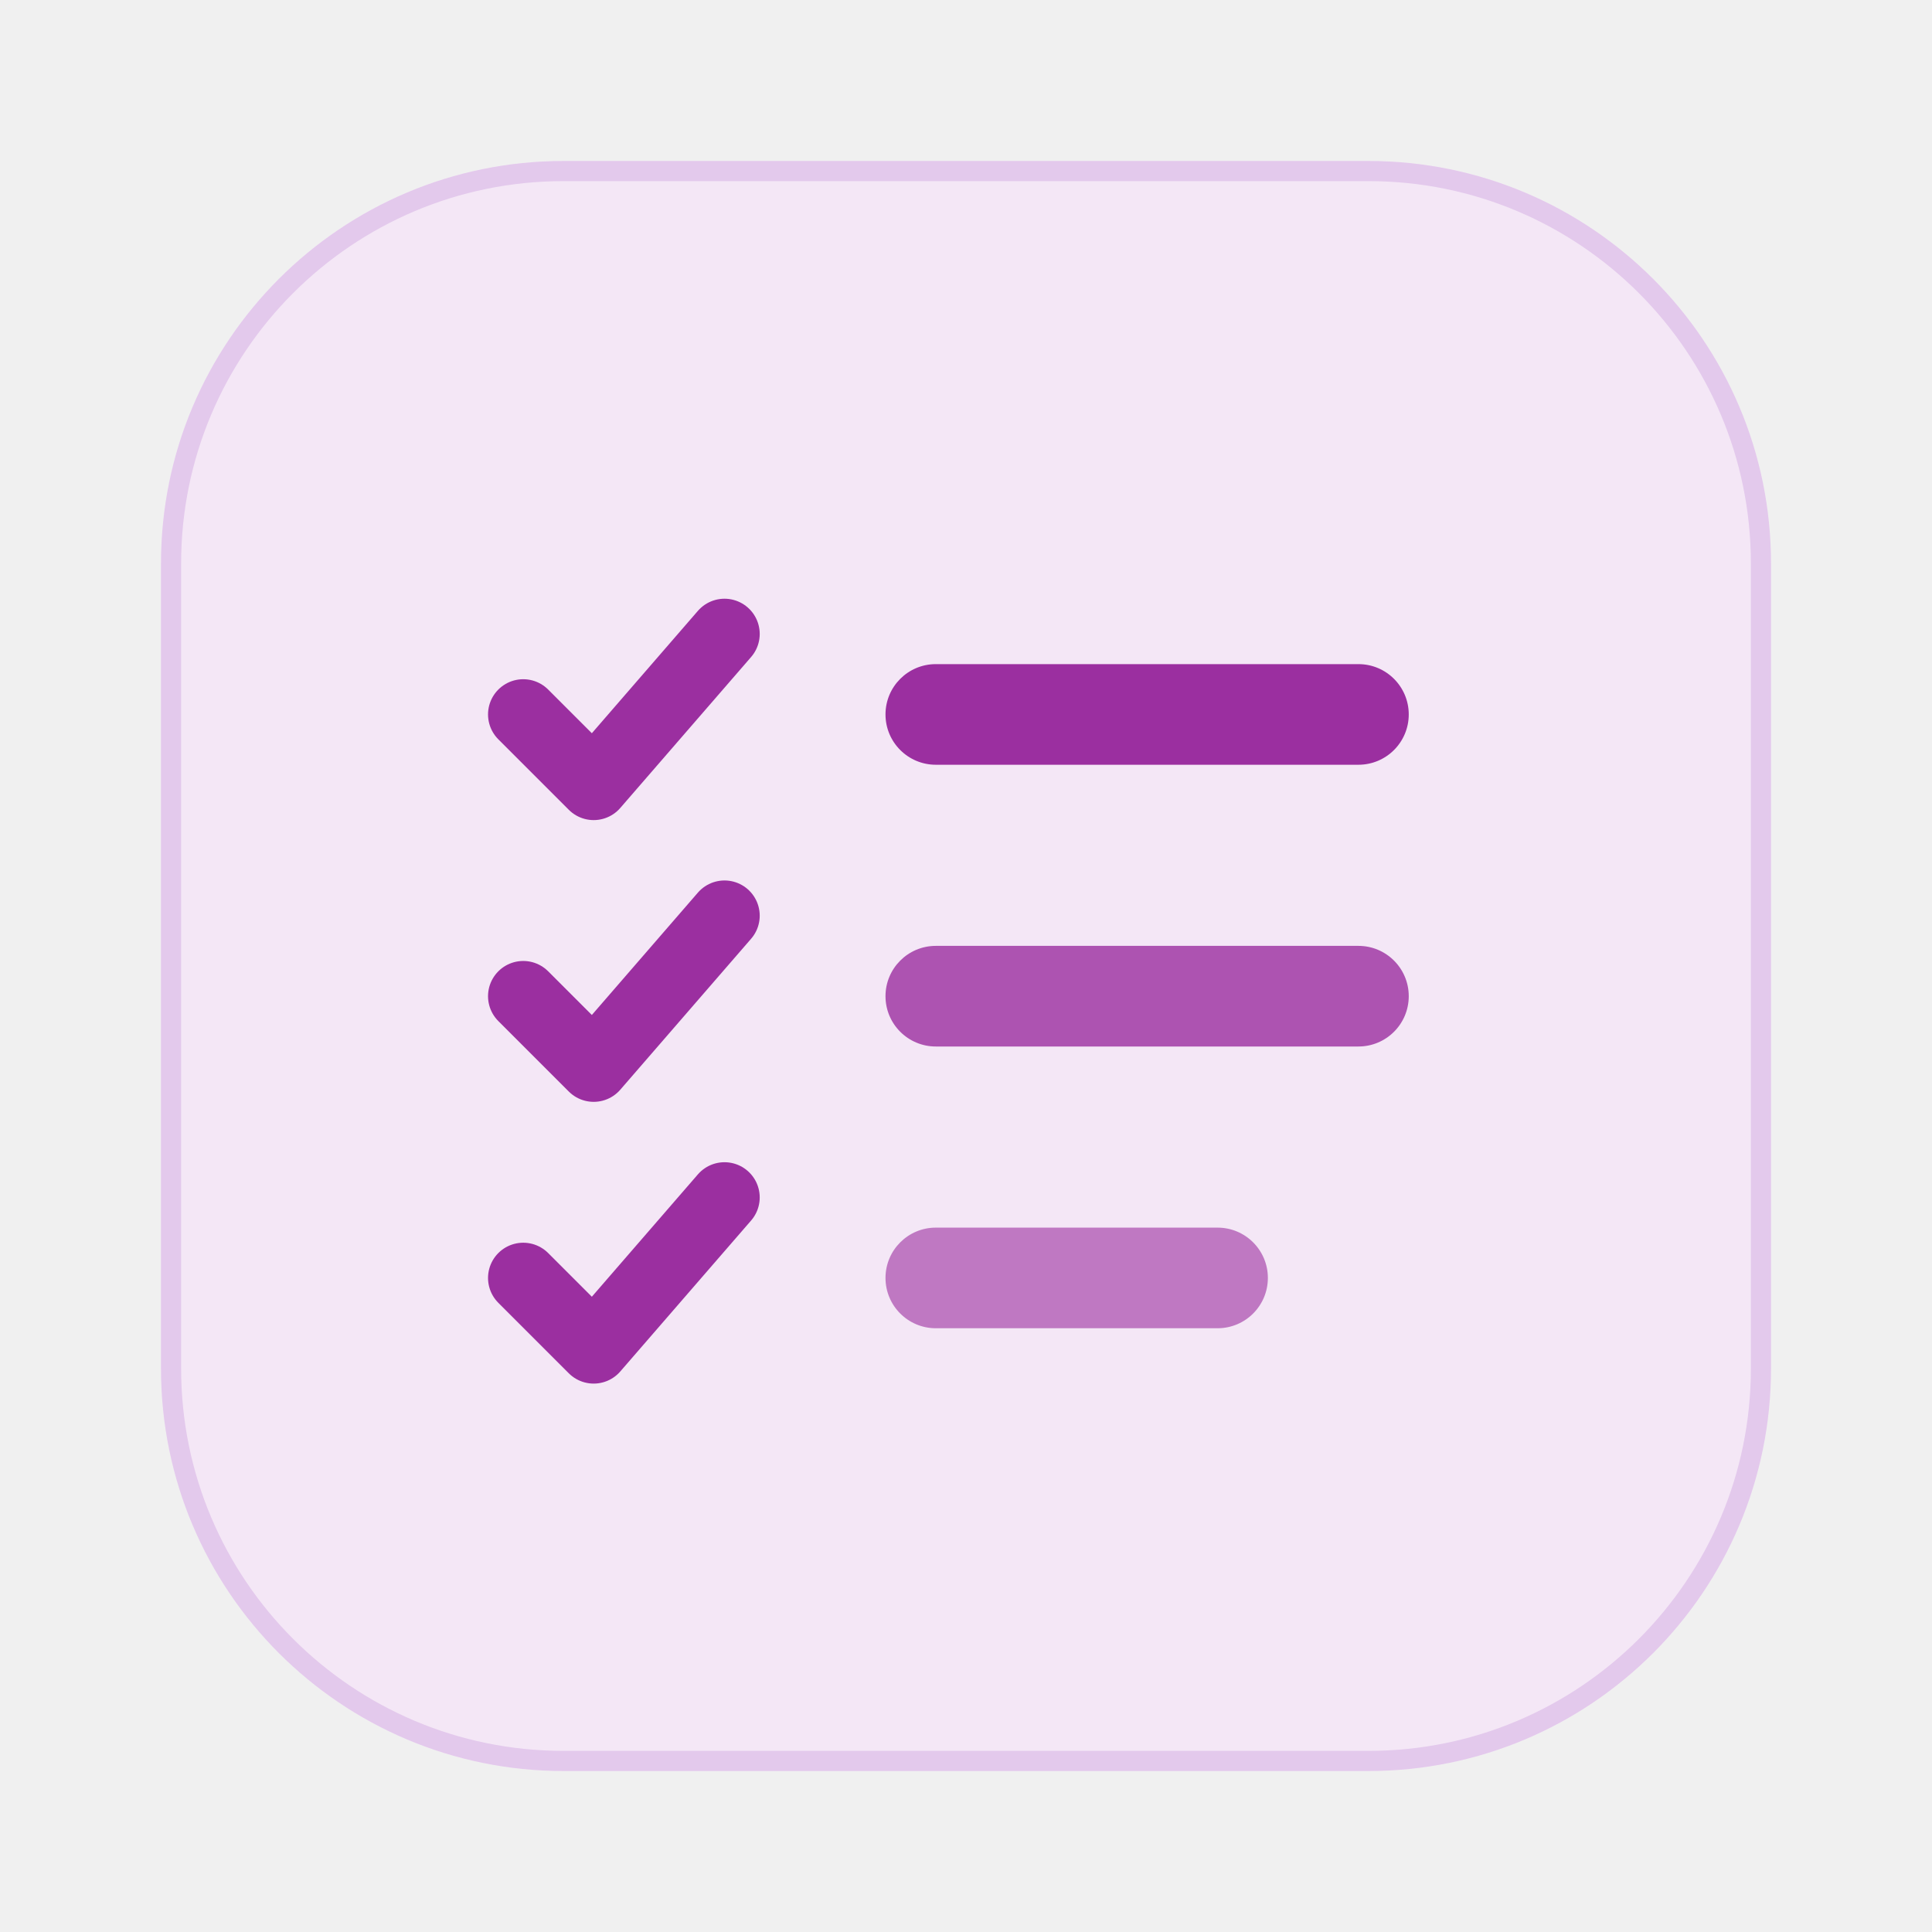
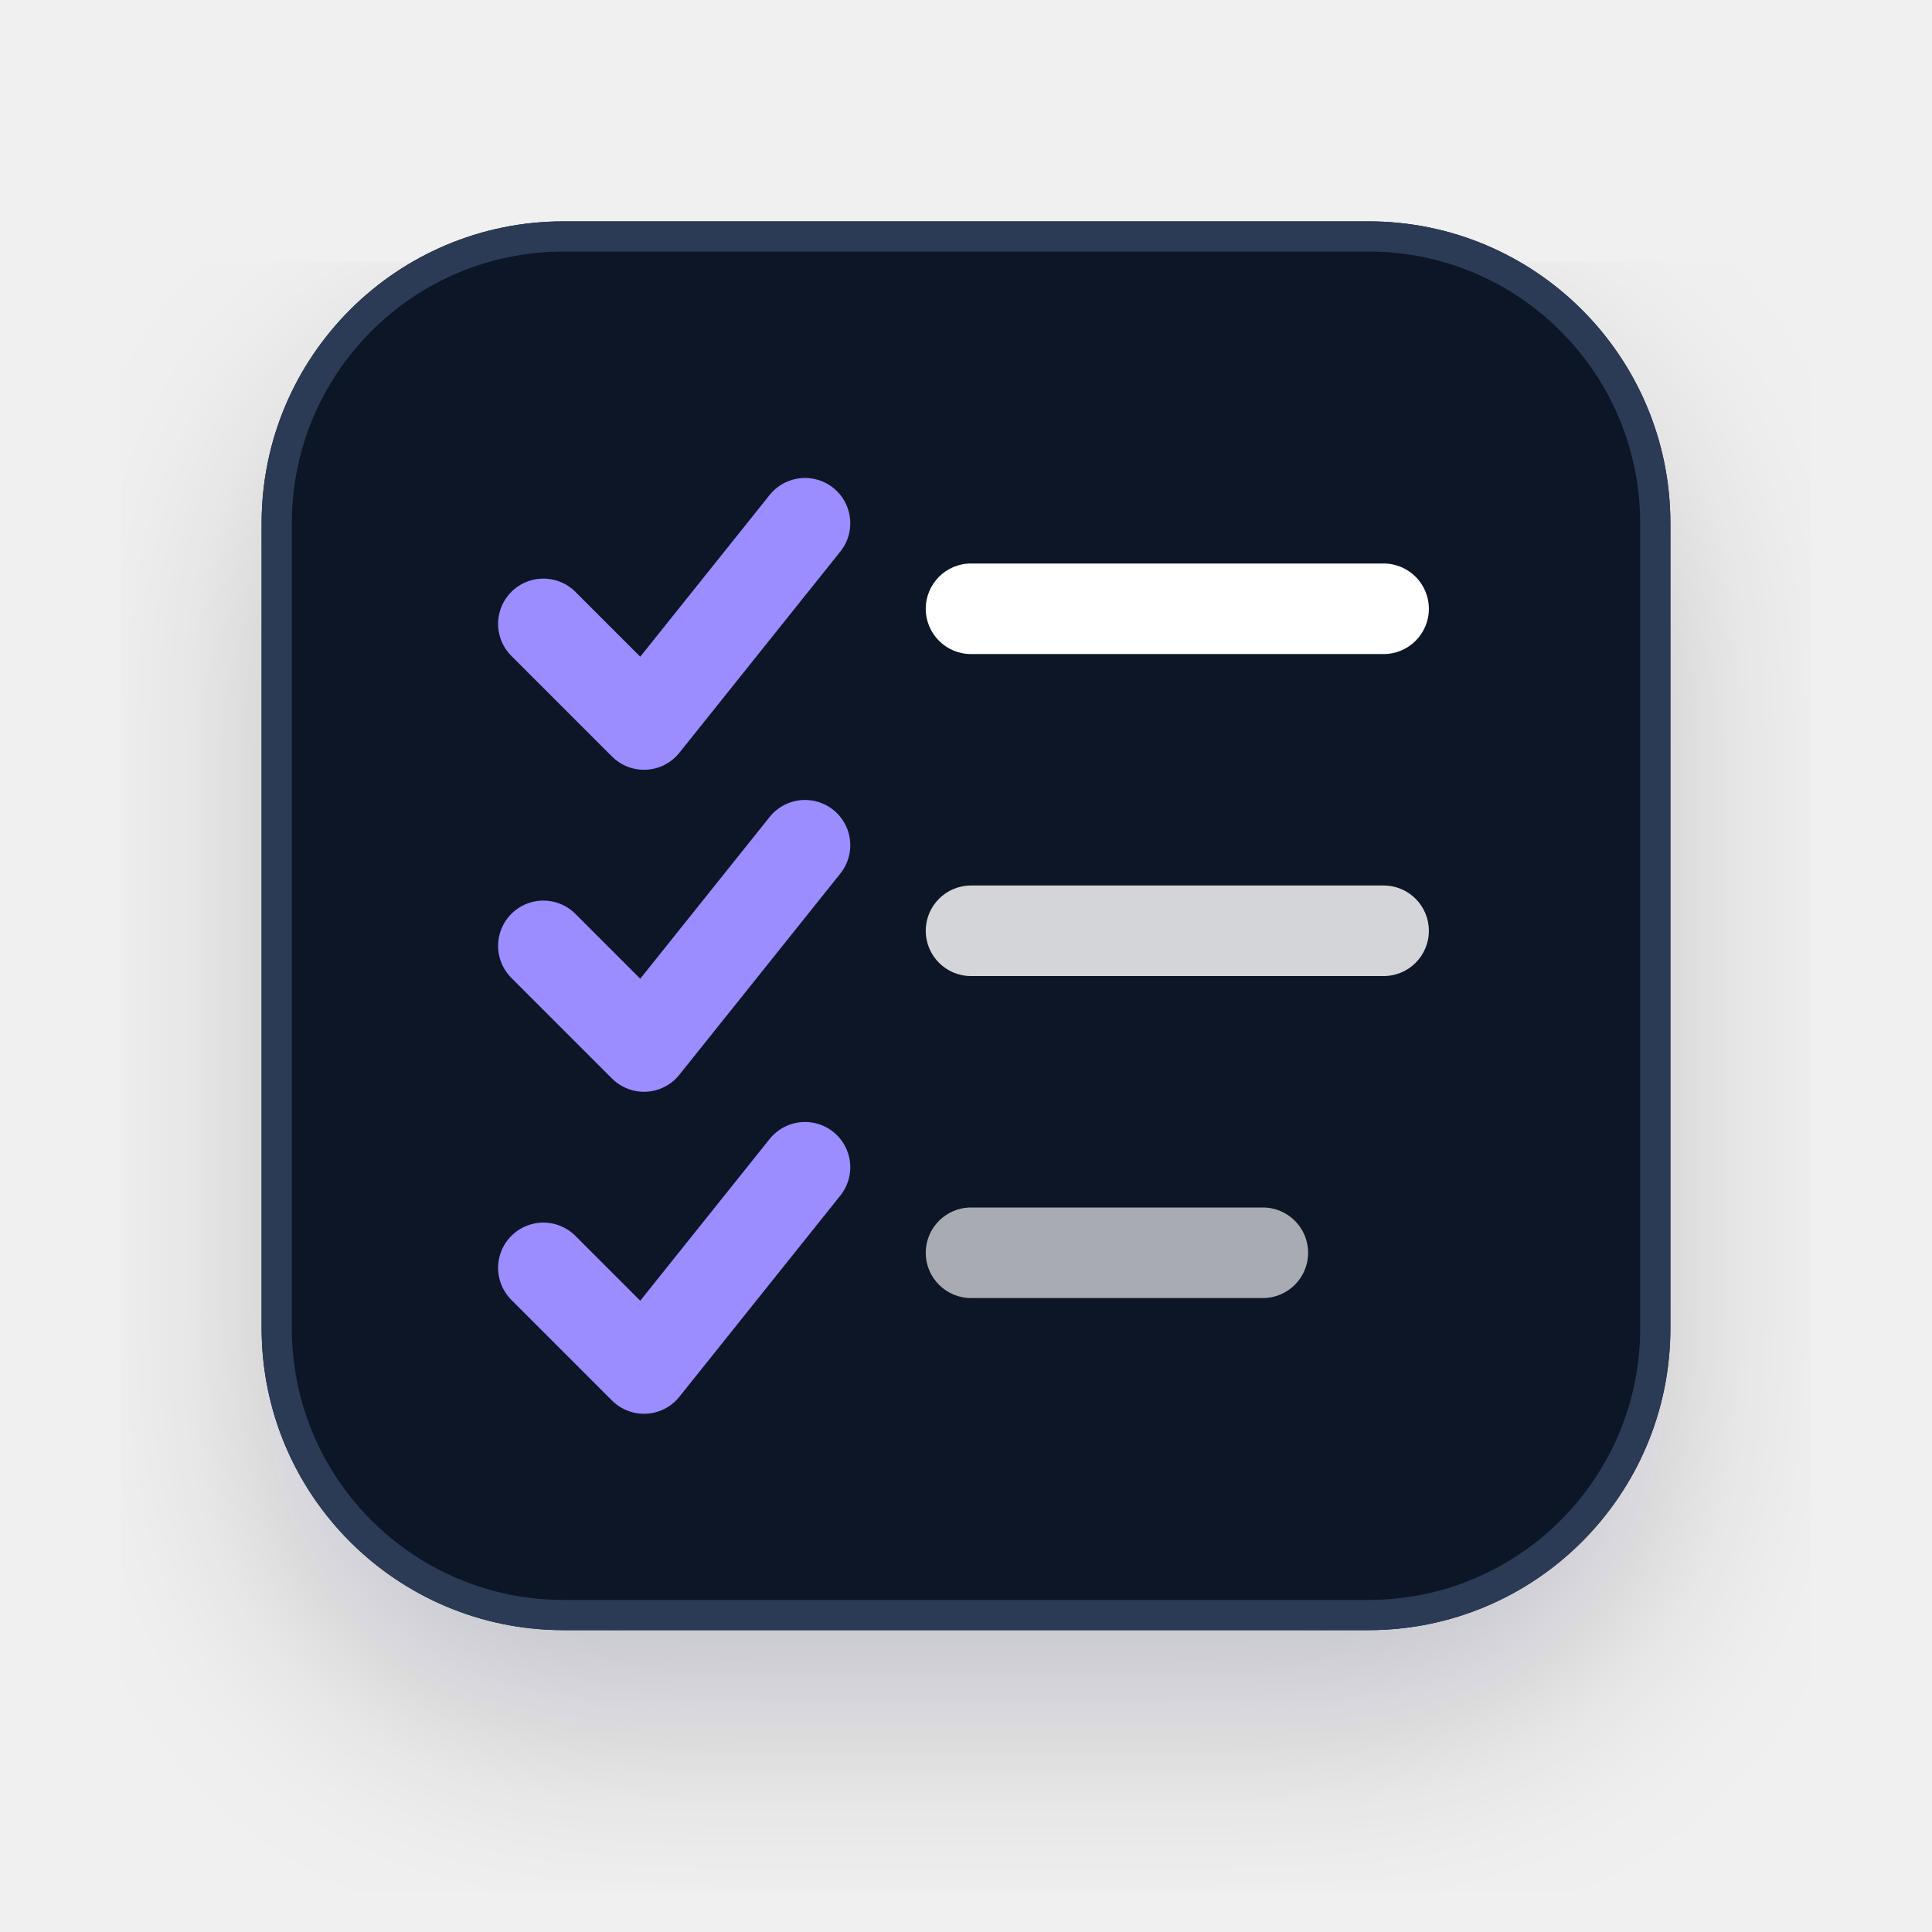
<svg xmlns="http://www.w3.org/2000/svg" width="96" height="96" viewBox="0 0 96 96" role="img" aria-labelledby="rc-title">
-   <rect x="8" y="8" width="80" height="80" rx="20" fill="#F4E7F6" />
-   <rect x="8.5" y="8.5" width="79" height="79" rx="19.5" fill="none" stroke="#E3C9EC" stroke-width="1" />
-   <g fill="#9B2FA0">
-     <rect x="44" y="33" width="26" height="5" rx="2.5" />
-     <rect x="44" y="47" width="26" height="5" rx="2.5" fill-opacity="0.8" />
-     <rect x="44" y="61" width="19" height="5" rx="2.5" fill-opacity="0.6" />
+   <defs>
+     <filter id="rc-shadow" x="6" y="8" width="84" height="86" filterUnits="userSpaceOnUse">
+       <feDropShadow dx="0" dy="5" stdDeviation="5" flood-color="#0B1024" flood-opacity="0.18" />
+     </filter>
+   </defs>
+   <rect x="13" y="11" width="70" height="70" rx="15" fill="#071426" filter="url(#rc-shadow)" />
+   <rect x="13.75" y="11.75" width="68.5" height="68.5" rx="14.25" fill="none" stroke="#2B3B56" stroke-width="1.5" />
+   <g fill="#FFFFFF">
+     <rect x="46" y="28" width="25" height="4.5" rx="2.25" />
+     <rect x="46" y="44" width="25" height="4.5" rx="2.25" opacity="0.82" />
+     <rect x="46" y="60" width="19" height="4.5" rx="2.25" opacity="0.64" />
  </g>
-   <g fill="none" stroke="#9B2FA0" stroke-width="3.5" stroke-linecap="round" stroke-linejoin="round">
-     <path d="M26 35.5 l3.5 3.5 l6.5 -7.5" />
-     <path d="M26 49.5 l3.5 3.5 l6.5 -7.5" />
-     <path d="M26 63.5 l3.5 3.5 l6.5 -7.5" />
+   <g fill="none" stroke="#9B8CFF" stroke-width="4.5" stroke-linecap="round" stroke-linejoin="round">
+     <path d="M27 31 L32 36 L40 26" />
+     <path d="M27 47 L32 52 L40 42" />
+     <path d="M27 63 L32 68 L40 58" />
  </g>
</svg>
